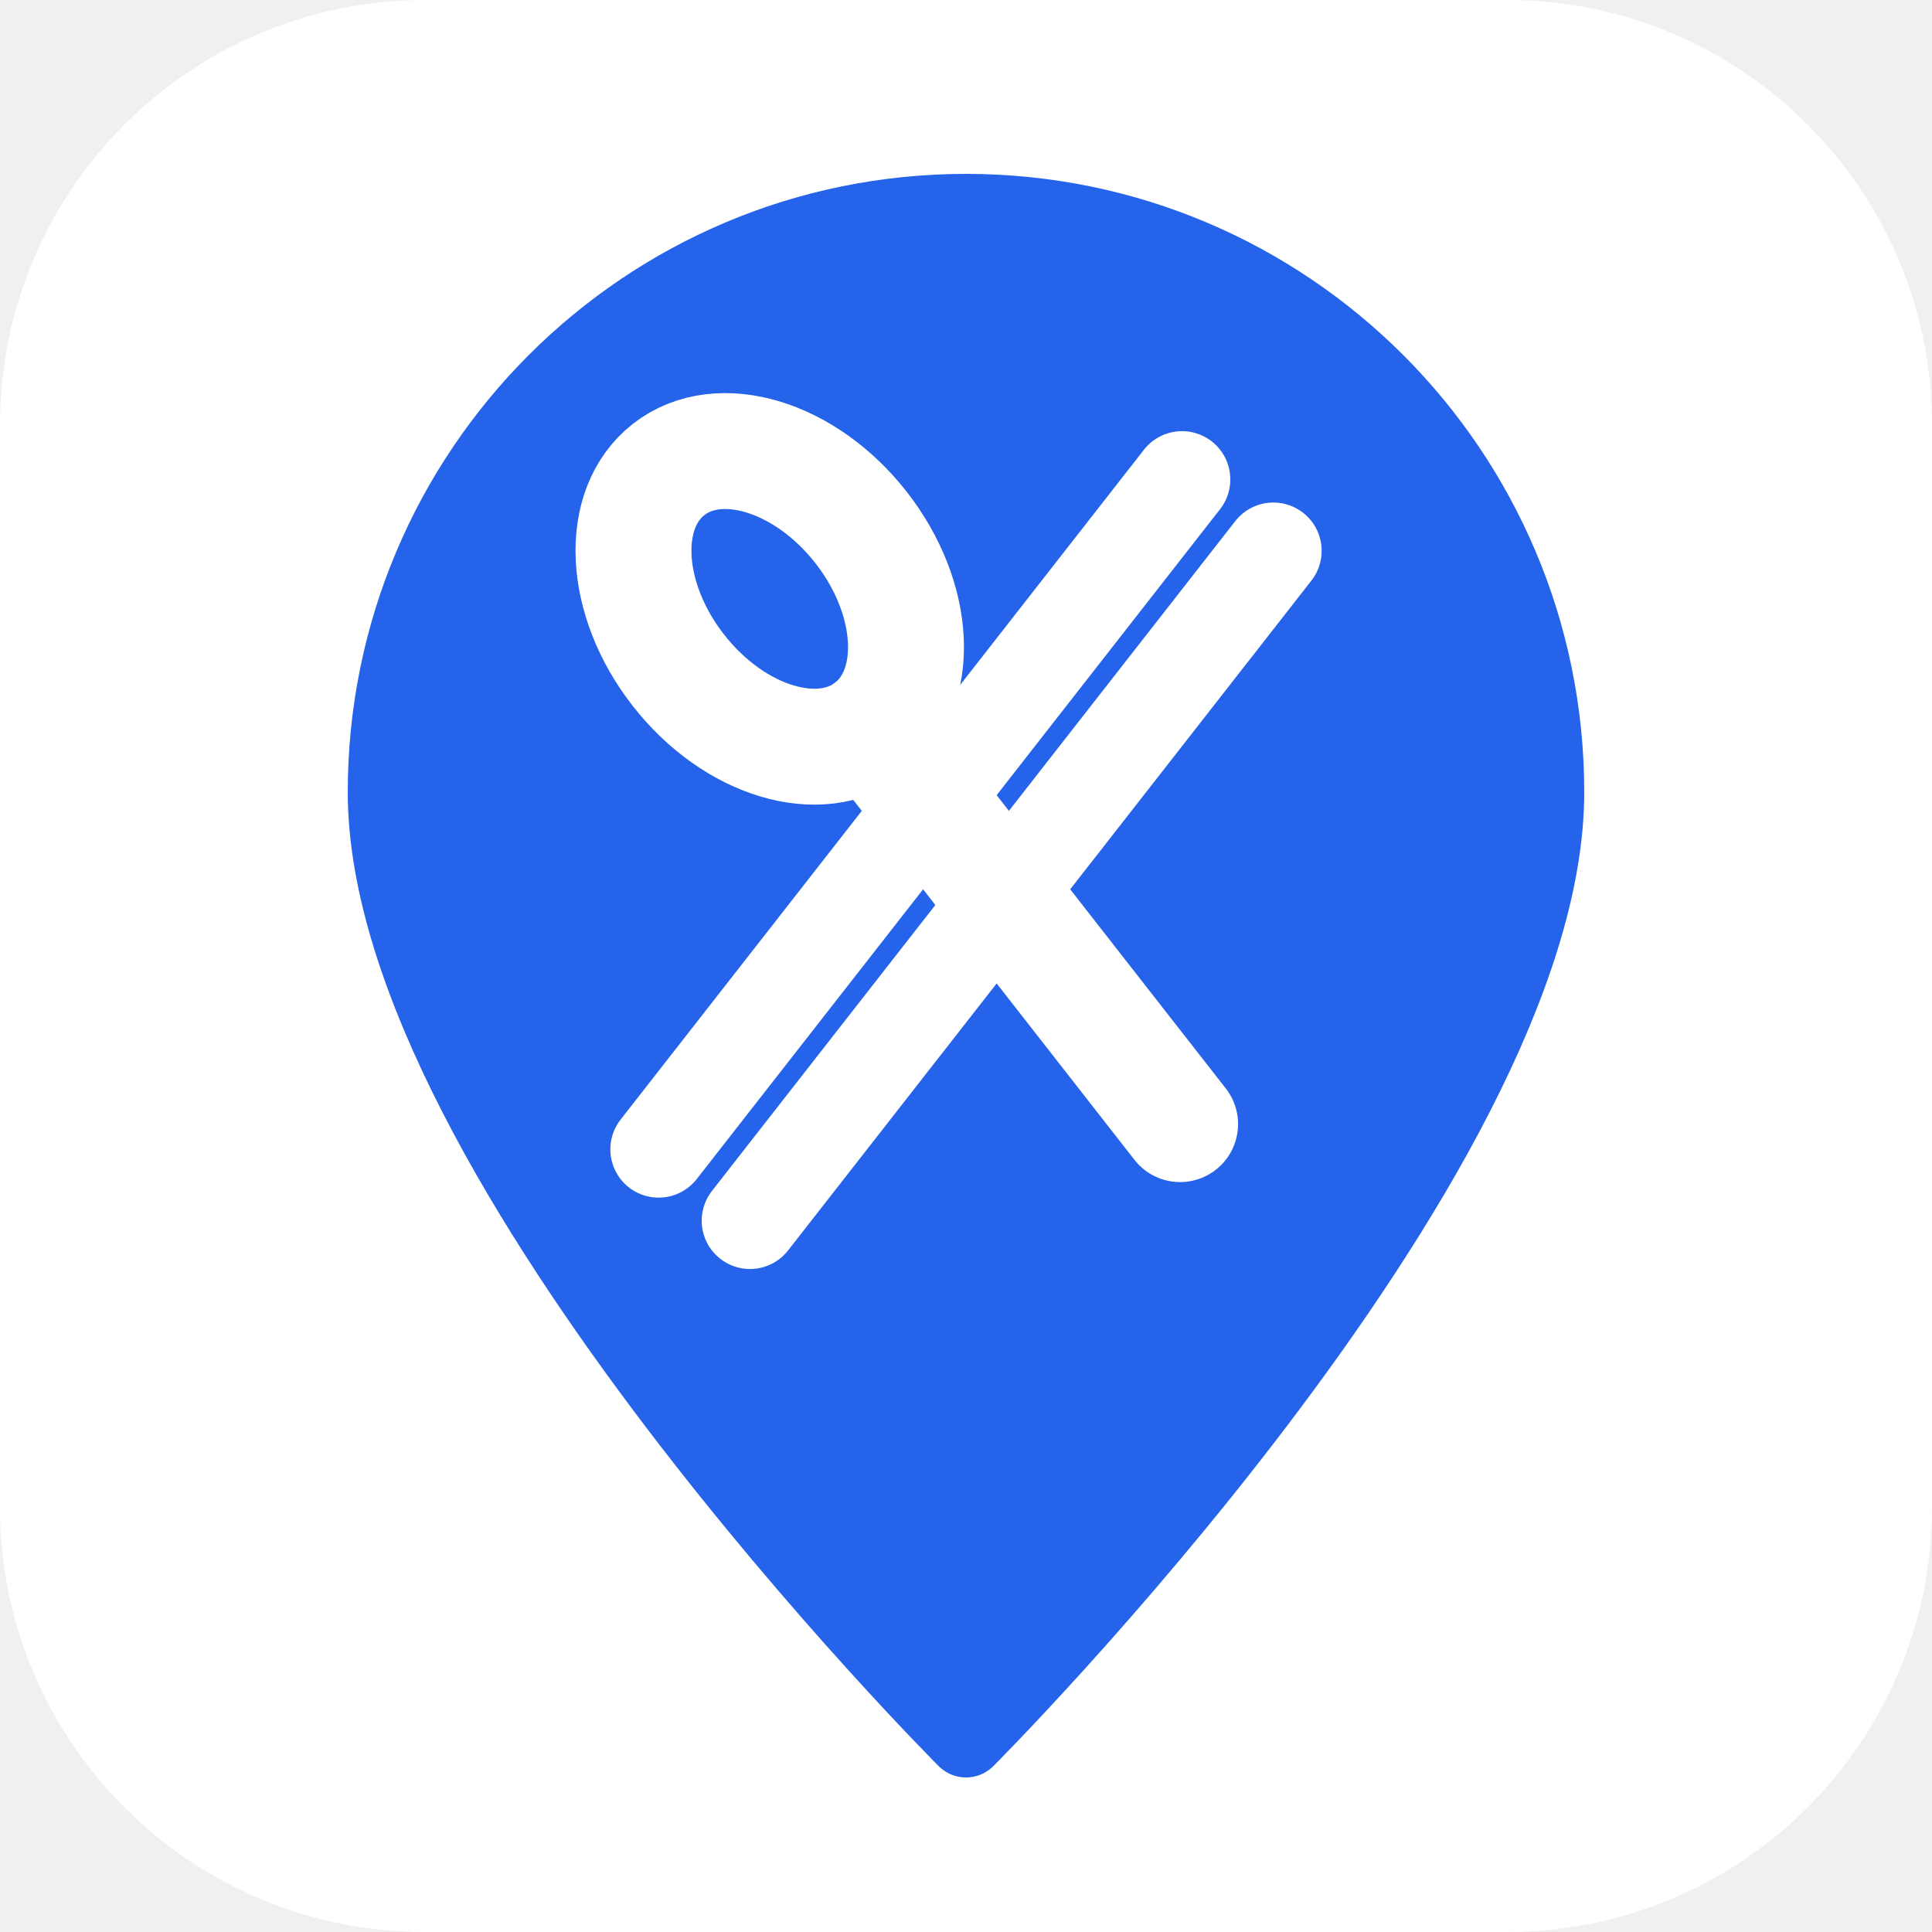
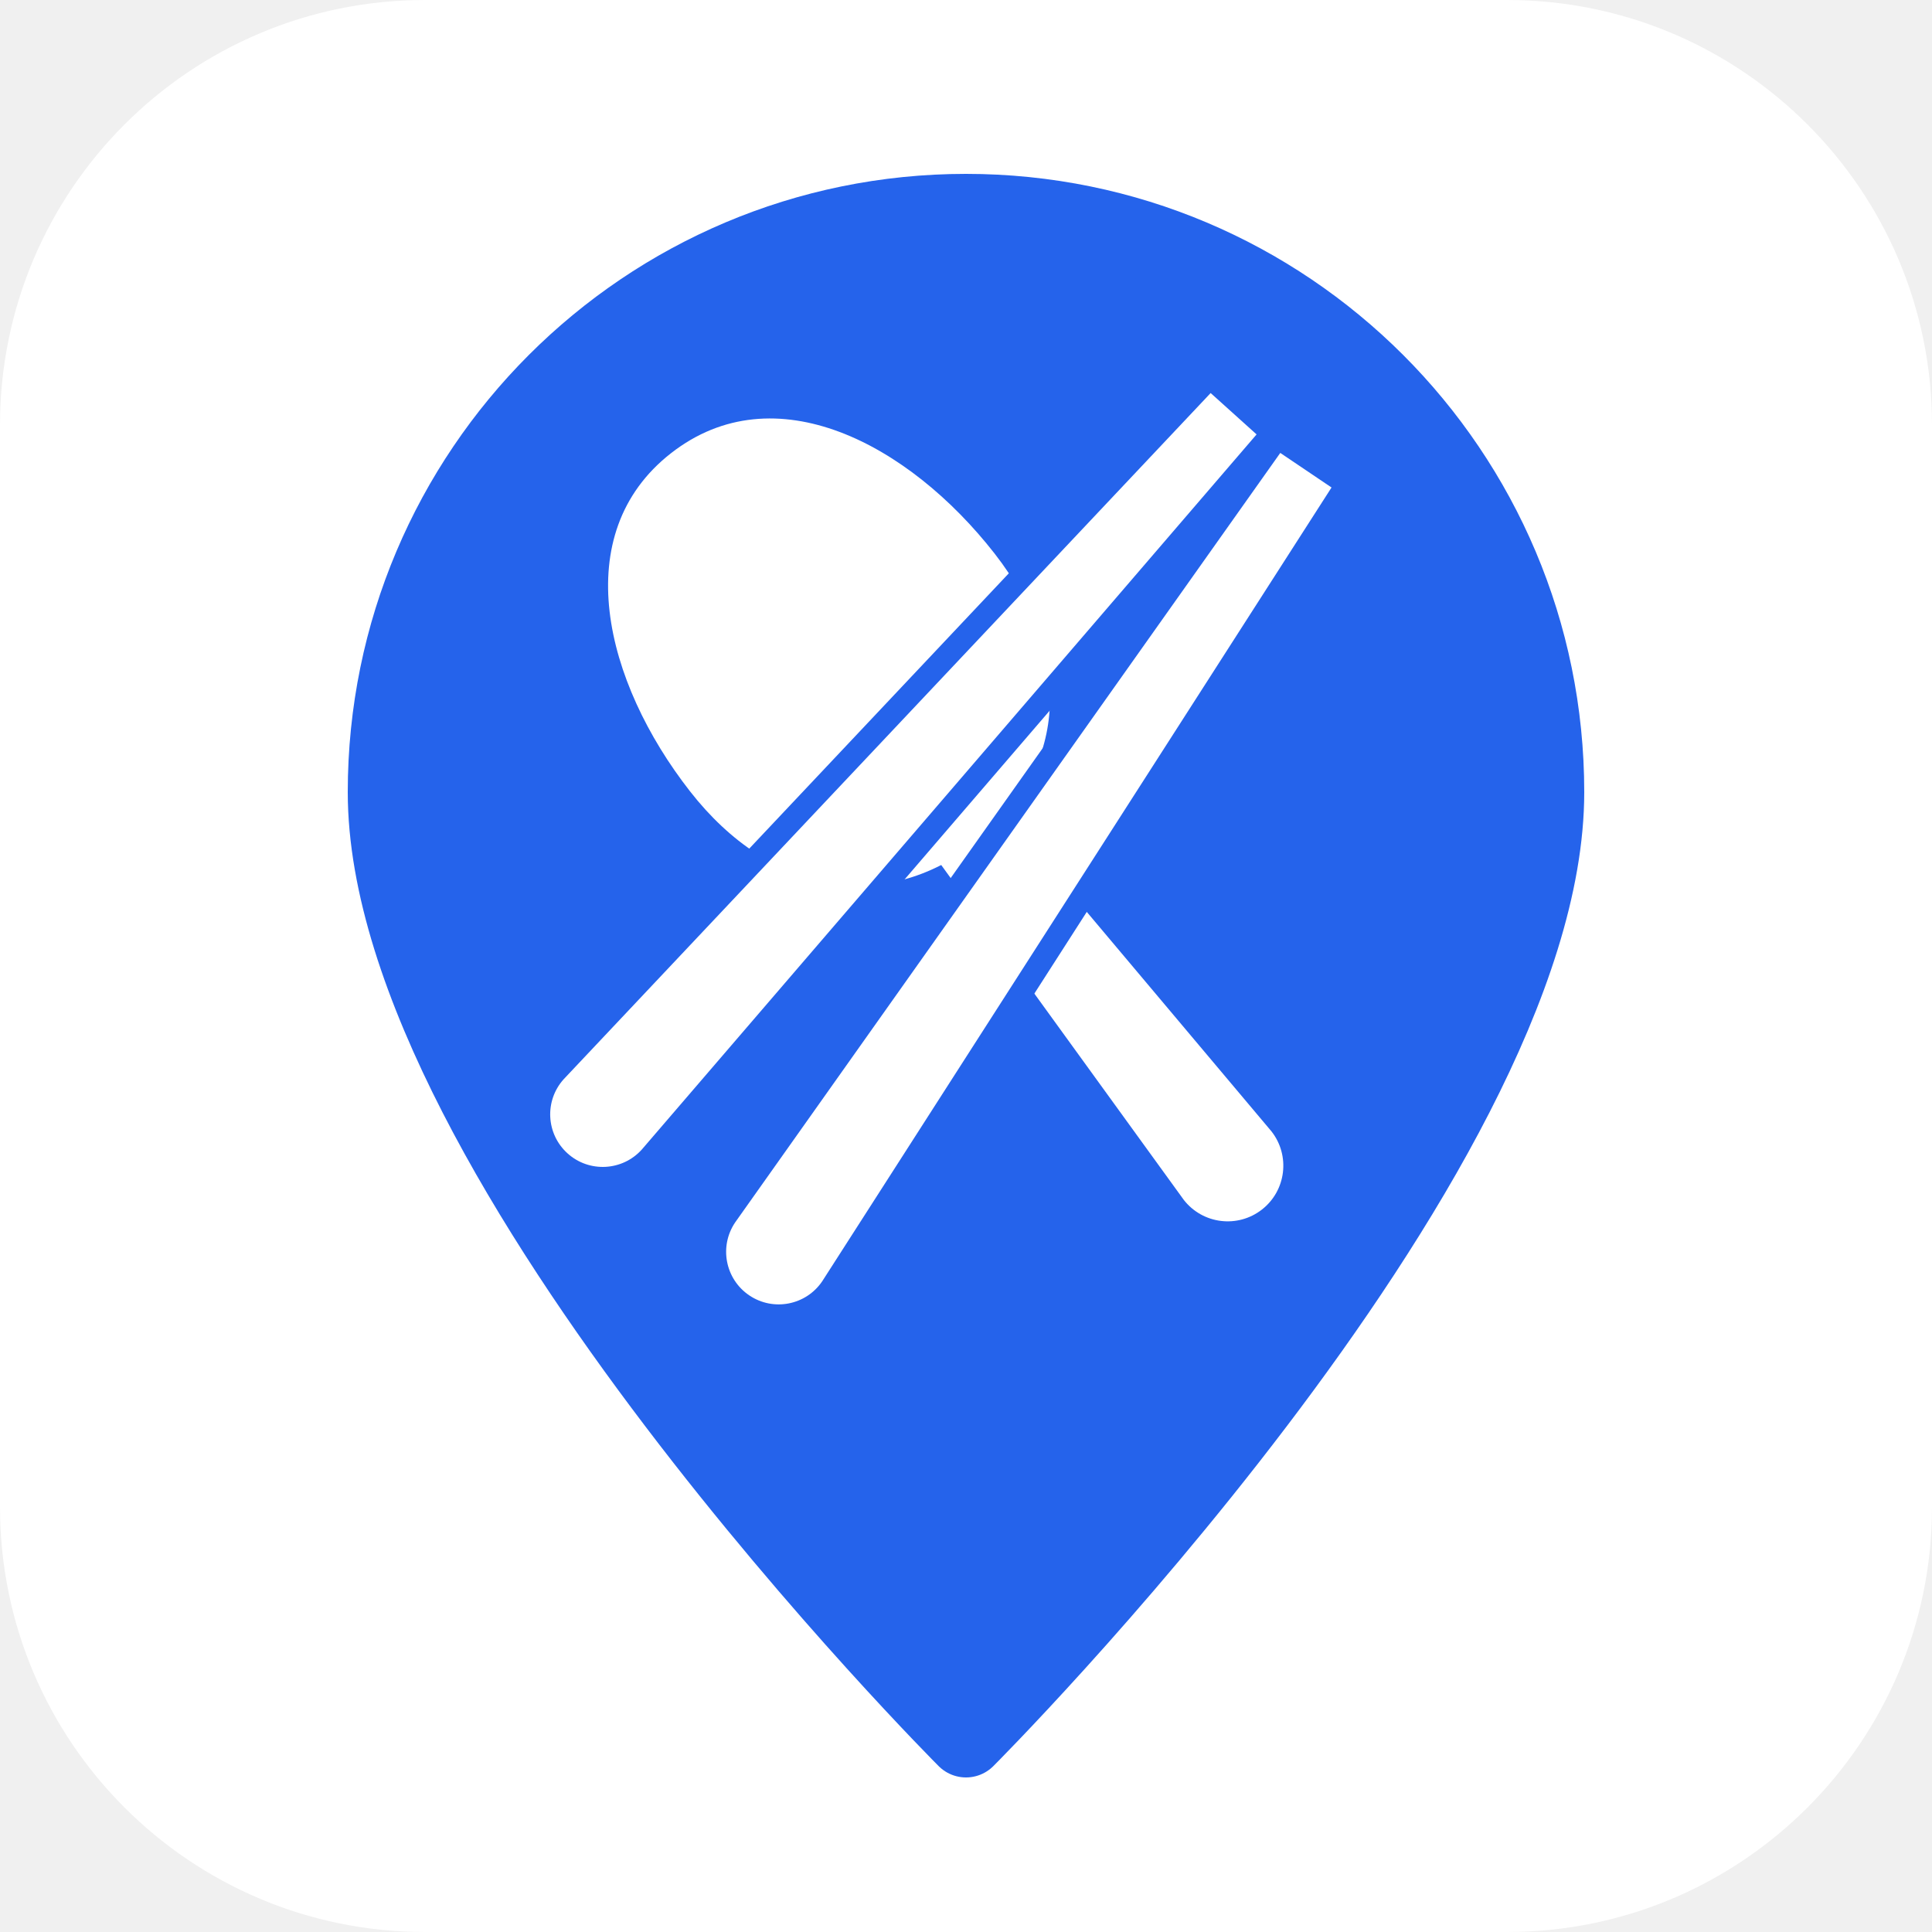
- <svg xmlns="http://www.w3.org/2000/svg" viewBox="0 0 100 100" width="512" height="512">
+ <svg xmlns="http://www.w3.org/2000/svg" width="512" height="512" viewBox="0 0 100 100">
  <rect width="100" height="100" rx="22" fill="#FFFFFF" />
  <path d="M50 90C50 90 20 60 20 41a30 30 0 1 1 60 0C80 60 50 90 50 90Z" fill="#2563EB" stroke="#2563EB" stroke-width="4" stroke-linejoin="round" />
-   <g fill="none" stroke="#FFFFFF" stroke-width="6" stroke-linecap="round" stroke-linejoin="round">
-     <g transform="rotate(-38 50 44)">
-       <ellipse cx="50" cy="27.5" rx="6" ry="8.5" />
-       <path d="M50 36v26" />
+   <g transform="translate(50 43) scale(0.8)">
+     <g transform="rotate(-38)" fill="#FFFFFF">
+       <path d="M0 -31C8.5 -31 12.5 -22 12.5 -13C12.5 -4.5 7.5 1 0 1C-7.5 1 -12.5 -4.5 -12.5 -13C-12.5 -22 -8.5 -31 0 -31Z" />
+       <path d="M-2.6 0L-3.6 27.5A3.6 3.6 0 0 0 3.6 27.5L2.6 0Z" />
    </g>
-     <g transform="rotate(38 50 44)" stroke-width="5">
-       <path d="M47 22v44M53 22v44" />
+     <g transform="rotate(38)">
+       <g fill="#2563EB" stroke="#2563EB" stroke-width="3" stroke-linejoin="round">
+         <g transform="translate(-5.2 0) rotate(4)">
+           <path d="M-2 -32L2 -32L3.4 29A3.4 3.4 0 0 1 -3.4 29Z" />
+         </g>
+         <g transform="translate(5.2 0) rotate(-4)">
+           <path d="M-2 -32L2 -32L3.4 29A3.4 3.4 0 0 1 -3.4 29Z" />
+         </g>
+       </g>
+       <g fill="#FFFFFF">
+         <g transform="translate(-5.2 0) rotate(4)">
+           <path d="M-2 -32L2 -32L3.4 29A3.4 3.4 0 0 1 -3.4 29Z" />
+         </g>
+         <g transform="translate(5.2 0) rotate(-4)">
+           <path d="M-2 -32L2 -32L3.4 29A3.4 3.4 0 0 1 -3.4 29Z" />
+         </g>
+       </g>
    </g>
  </g>
</svg>
